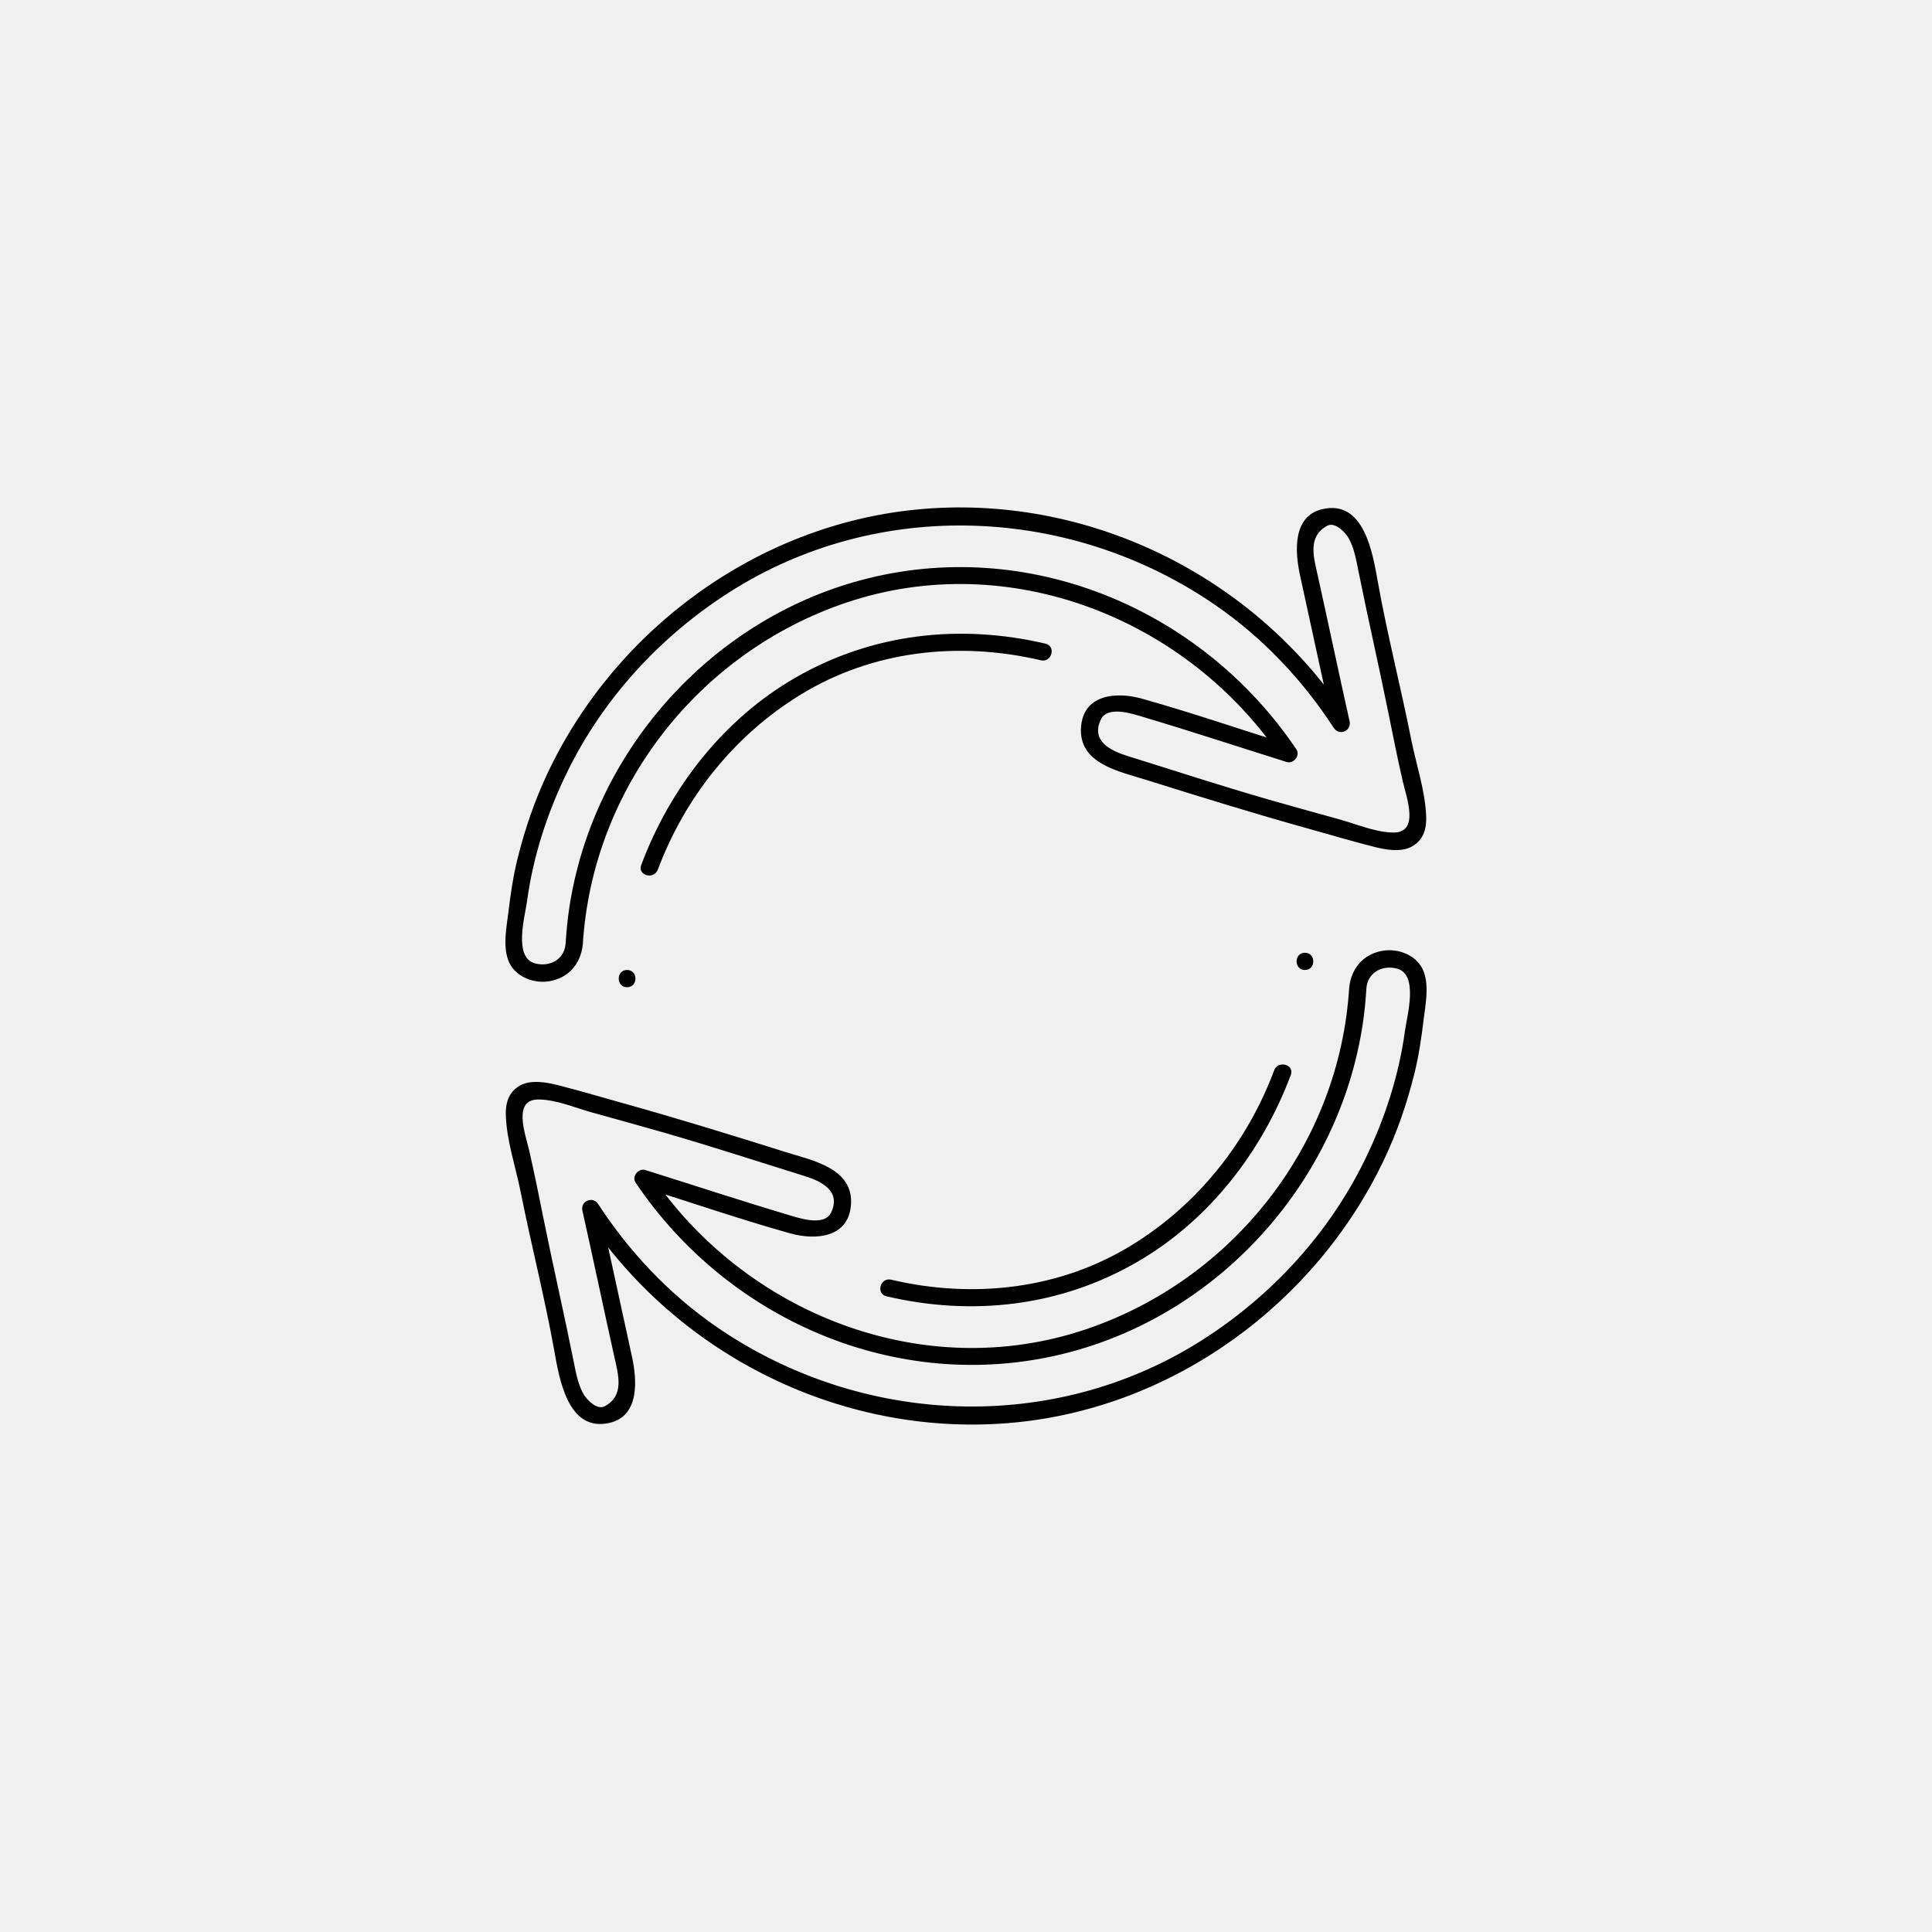
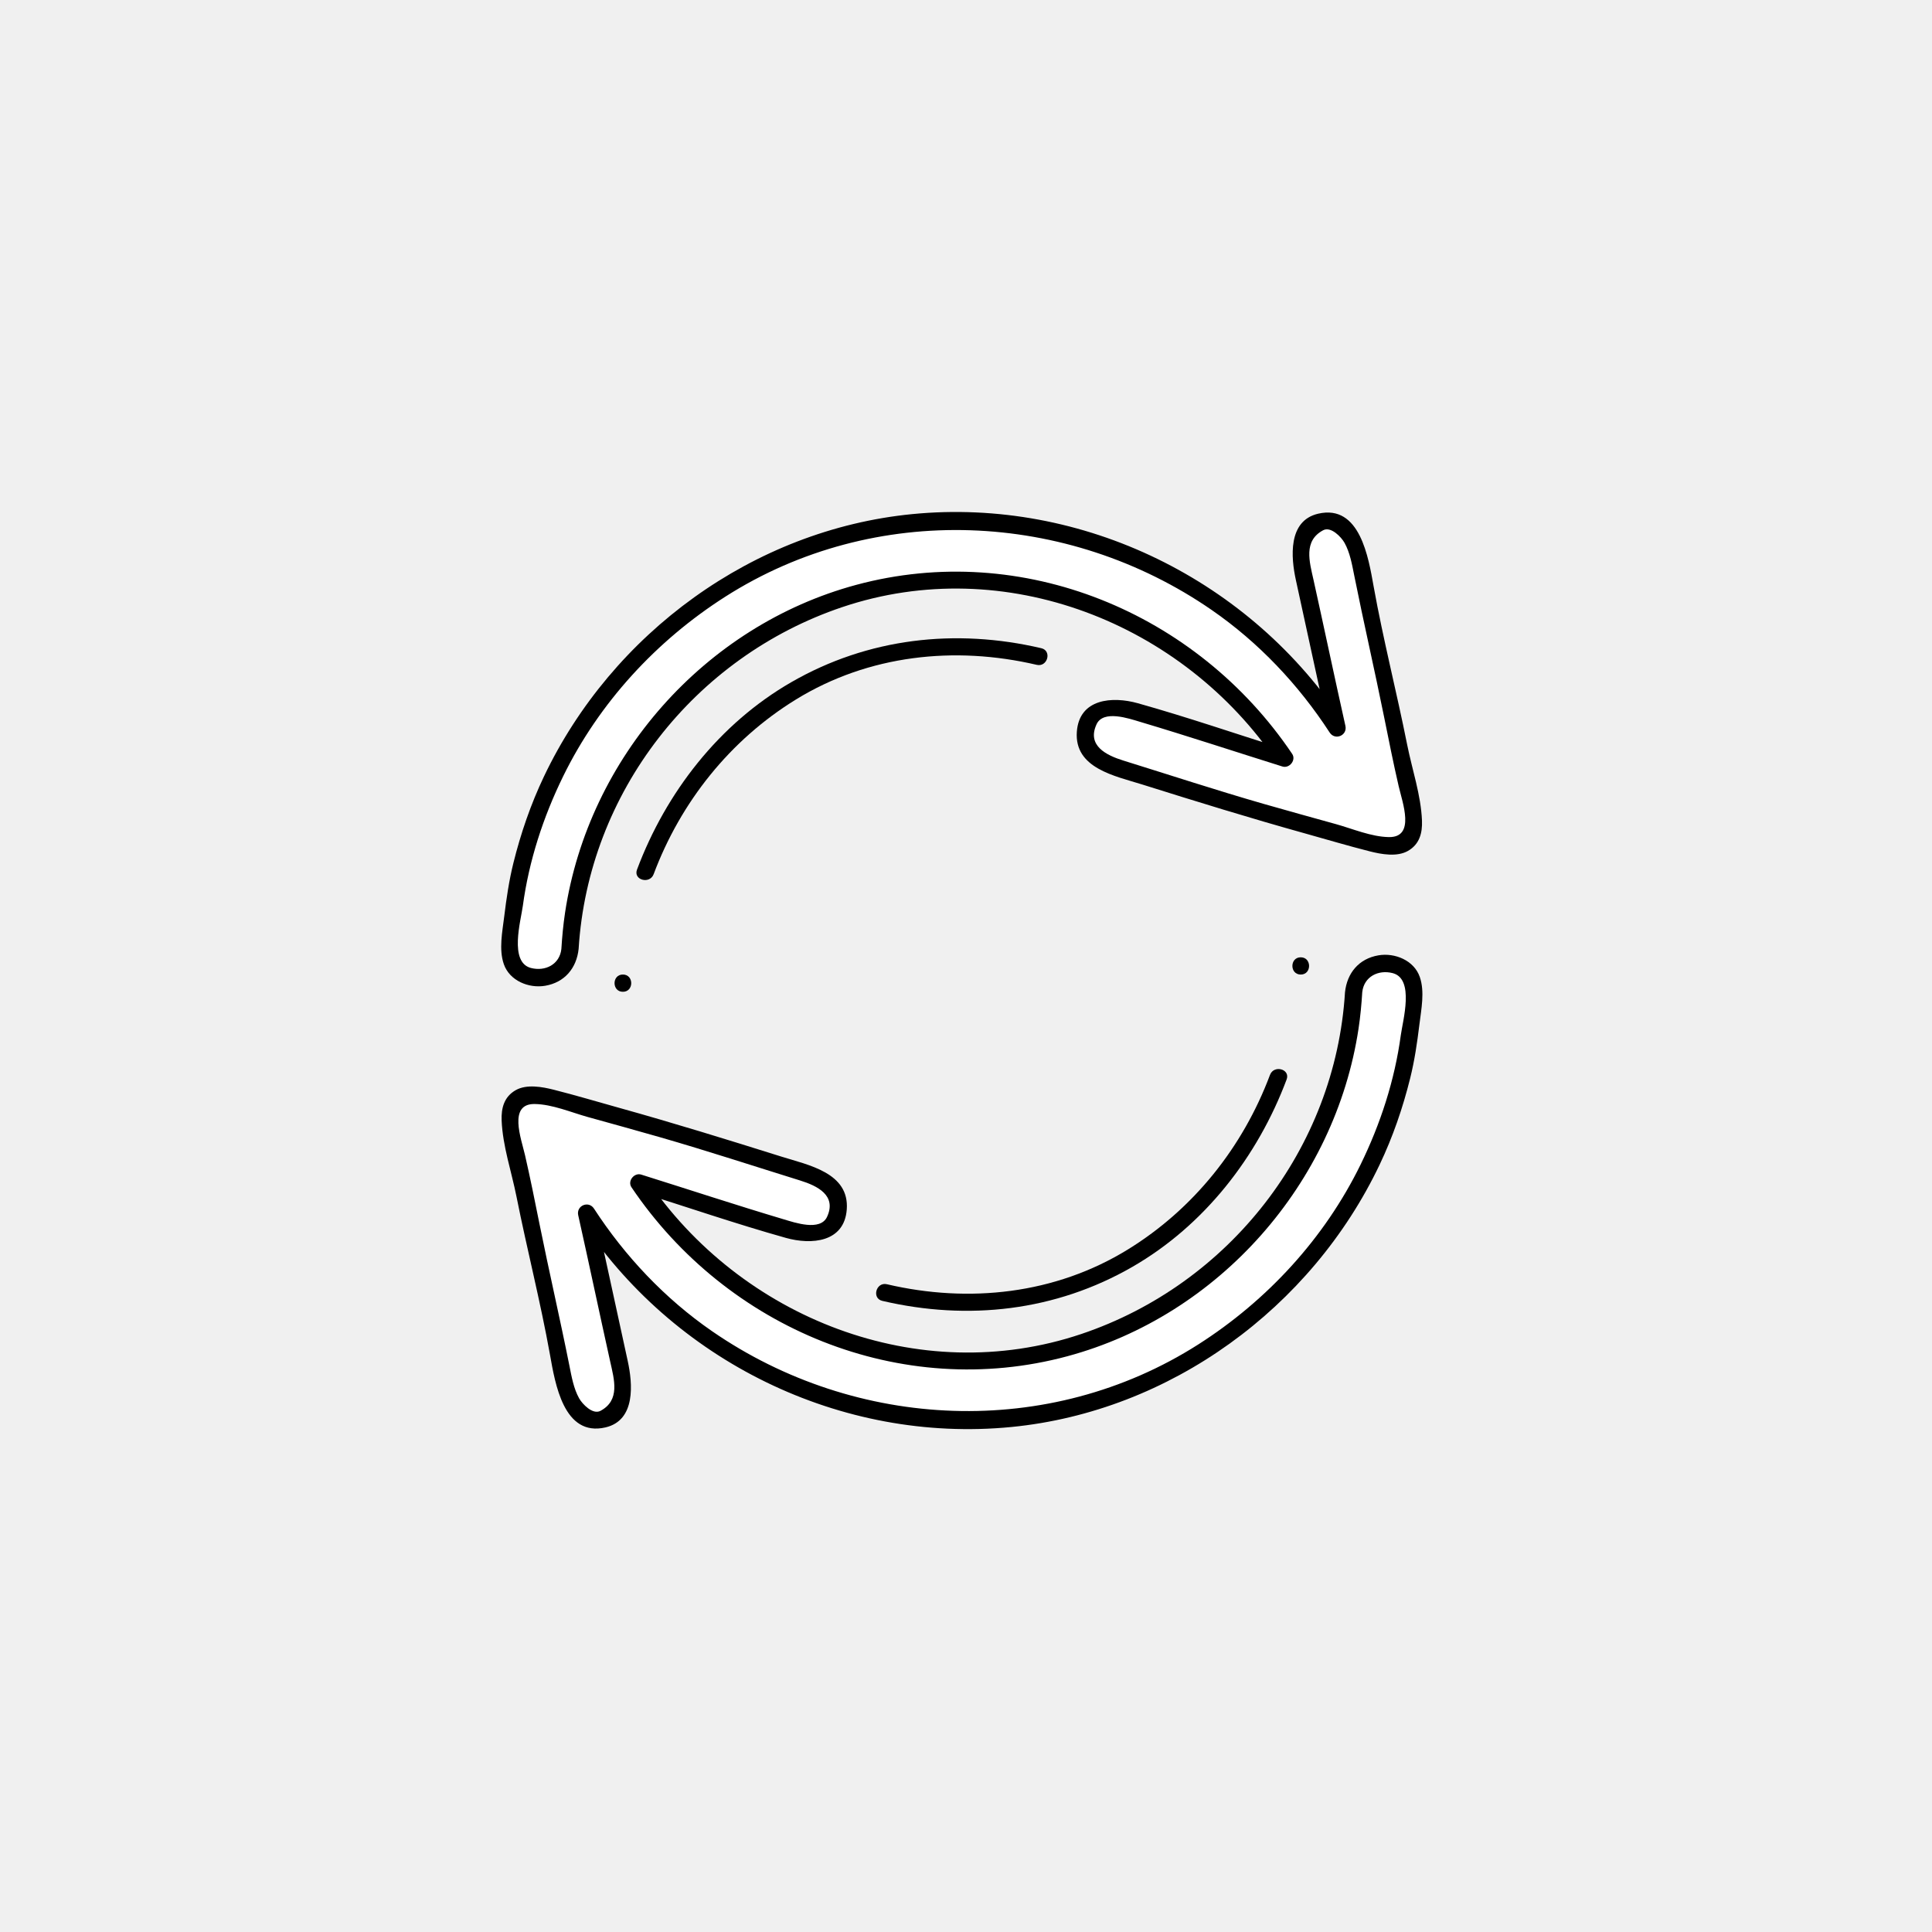
<svg xmlns="http://www.w3.org/2000/svg" version="1.1" id="Layer_1" x="0px" y="0px" width="560px" height="560px" viewBox="-999.5 400.5 560 560" enable-background="new -999.5 400.5 560 560" xml:space="preserve">
  <g>
    <g>
-       <g>
-         <path d="M-621.26,681.661c3.224,0,3.224-5,0-5C-624.484,676.661-624.484,681.661-621.26,681.661L-621.26,681.661z" />
-       </g>
+       <path d="M-622.475,682.979c3.225,0,3.225-5,0-5C-625.7,677.979-625.699,682.979-622.475,682.979L-622.475,682.979z" />
    </g>
+   </g>
+   <g>
    <g>
-       <g>
-         <path d="M-742.543,776.246c24.887,5.82,50.237,2.959,72.482-9.856c20.881-12.028,36.316-31.933,44.709-54.317     c1.134-3.025-3.7-4.319-4.821-1.329c-7.851,20.938-22.149,38.89-41.237,50.632c-21.02,12.931-46.006,15.618-69.804,10.052     C-744.351,770.691-745.682,775.513-742.543,776.246L-742.543,776.246z" />
-       </g>
+       <path d="M-743.757,777.565c24.887,5.818,50.237,2.958,72.483-9.857c20.881-12.03,36.315-31.933,44.707-54.318    c1.135-3.024-3.699-4.319-4.819-1.33c-7.851,20.938-22.15,38.892-41.238,50.633c-21.021,12.931-46.005,15.617-69.803,10.052    C-745.565,772.01-746.896,776.831-743.757,777.565L-743.757,777.565z" />
    </g>
+   </g>
+   <g>
+     <path fill="#FFFFFF" d="M-607.145,688.102c-2.797,50.787-39.688,93.414-89.127,104.472c-46.162,10.324-92.73-11.125-118.033-49.202   c13.456,4.215,26.91,8.441,40.364,12.67c6.31,1.983,16.063,4.616,17.383-4.999c1.087-7.914-7.668-9.924-13.36-11.705   c-14.388-4.502-28.735-9.178-43.262-13.223c-5.07-1.41-10.142-2.822-15.212-4.234c-0.029-0.01-0.061-0.016-0.09-0.024   c-3.11-0.866-6.22-1.731-9.331-2.599c-5.884-1.639-14.606-3.289-13.781,6.045c0.571,6.482,2.56,13.086,3.831,19.459   c1.488,7.461,2.945,14.931,4.535,22.37c1.502,7.034,3.137,14.042,4.718,21.058c1.432,6.347,1.946,14.482,5.417,20.14   c1.448,2.36,4.028,3.494,6.654,3.607c0.503,0.174,1.097,0.172,1.771-0.104c0.143-0.059,0.258-0.129,0.393-0.189   c0.031-0.016,0.061-0.028,0.09-0.045c7.721-3.539,5.129-11.686,3.683-18.37c-1.618-7.478-3.233-14.954-4.851-22.434   c-1.349-6.243-2.742-12.478-4.137-18.711c26.416,41.179,75.229,65.128,124.681,59.372c53.217-6.195,97.859-45.455,111.199-97.287   c2.188-8.498,3.333-17.315,3.815-26.063C-589.179,676.917-606.532,676.977-607.145,688.102z" />
    <g>
-       <g>
-         <path d="M-608.43,686.784c-2.782,45.287-33.532,84.624-76.422,99.061c-47.043,15.834-98.767-4.521-126.08-45.054     c-0.941,1.224-1.882,2.448-2.823,3.672c14.394,4.509,28.722,9.448,43.245,13.522c7.375,2.067,16.966,1.349,17.667-8.263     c0.774-10.611-11.081-12.818-18.948-15.294c-15.654-4.921-31.306-9.761-47.115-14.161c-6.281-1.749-12.543-3.625-18.865-5.223     c-3.34-0.844-7.89-1.686-11.07,0.146c-3.315,1.908-4.187,5.142-4.038,8.791c0.301,7.394,2.854,14.77,4.292,21.989     c3.048,15.306,6.958,30.495,9.713,45.847c1.486,8.279,3.938,23.933,16.085,21.104c8.828-2.057,7.891-12.711,6.452-19.27     c-3.186-14.518-6.282-29.052-9.527-43.556c-1.523,0.643-3.046,1.283-4.569,1.927c27.021,41.578,75.836,65.625,125.31,60.777     c46.026-4.509,86.963-34.513,106.729-76.032c3.82-8.026,6.725-16.463,8.862-25.084c1.266-5.1,2.031-10.312,2.664-15.521     c0.533-4.386,1.604-9.521,0.114-13.815c-1.664-4.799-7.218-7.063-11.966-6.264C-604.381,677.043-607.838,681.195-608.43,686.784     c-0.34,3.205,4.664,3.172,5,0c0.479-4.523,4.682-6.617,8.836-5.534c6.368,1.66,2.914,13.724,2.336,17.996     c-1.766,13.051-5.897,25.726-11.676,37.534c-10.447,21.347-27.049,39.361-47.041,52.104     c-43.225,27.556-99.105,25.026-140.943-3.865c-13.614-9.401-25.2-21.671-34.199-35.519c-1.559-2.397-5.194-0.866-4.569,1.926     c3.154,14.1,6.124,28.235,9.252,42.338c1.166,5.257,2.981,11.271-2.798,14.354c-2.26,1.205-5.268-1.981-6.188-3.622     c-1.594-2.844-2.194-6.327-2.825-9.483c-2.741-13.712-5.901-27.333-8.664-41.044c-1.346-6.681-2.676-13.352-4.207-19.991     c-1.108-4.808-4.922-14.915,2.827-14.792c5.104,0.081,10.518,2.413,15.357,3.762c6.995,1.949,14,3.864,20.978,5.873     c13.62,3.921,27.094,8.339,40.627,12.546c4.952,1.539,10.617,4.312,7.777,10.504c-1.956,4.268-9.385,1.683-12.588,0.729     c-13.819-4.115-27.528-8.646-41.288-12.955c-2.029-0.638-4.052,1.849-2.823,3.672c27.613,40.977,78.151,61.969,126.347,48.979     c43.969-11.85,77.633-50.109,84.402-94.989c0.526-3.487,0.854-7.002,1.07-10.521     C-603.233,683.562-608.233,683.581-608.43,686.784z" />
-       </g>
+       <path d="M-609.645,688.102c-2.781,45.286-33.531,84.624-76.422,99.062c-47.043,15.834-98.767-4.521-126.081-45.054    c-0.941,1.224-1.882,2.447-2.823,3.673c14.394,4.509,28.722,9.446,43.245,13.521c7.375,2.069,16.966,1.351,17.667-8.262    c0.773-10.612-11.08-12.82-18.948-15.294c-15.654-4.92-31.306-9.761-47.115-14.161c-6.281-1.748-12.543-3.624-18.865-5.222    c-3.34-0.845-7.89-1.687-11.07,0.146c-3.315,1.91-4.187,5.143-4.038,8.791c0.301,7.395,2.854,14.771,4.292,21.989    c3.048,15.305,6.958,30.496,9.713,45.846c1.488,8.287,3.936,23.925,16.085,21.105c8.829-2.049,7.889-12.719,6.452-19.271    c-3.187-14.516-6.282-29.051-9.527-43.555c-1.523,0.643-3.046,1.285-4.569,1.927c27.021,41.578,75.836,65.624,125.31,60.779    c46.025-4.508,86.964-34.514,106.729-76.033c3.821-8.025,6.727-16.463,8.863-25.084c1.266-5.1,2.031-10.311,2.664-15.521    c0.533-4.387,1.604-9.521,0.113-13.814c-1.663-4.8-7.219-7.066-11.966-6.264C-605.596,678.361-609.053,682.514-609.645,688.102    c-0.34,3.205,4.664,3.172,5,0c0.479-4.523,4.682-6.617,8.836-5.533c6.367,1.66,2.914,13.723,2.336,17.996    c-1.766,13.051-5.896,25.727-11.676,37.533c-10.446,21.348-27.05,39.361-47.041,52.105    c-43.224,27.555-99.104,25.025-140.942-3.867c-13.614-9.401-25.2-21.67-34.199-35.517c-1.559-2.399-5.194-0.866-4.569,1.927    c3.154,14.098,6.124,28.234,9.252,42.338c1.166,5.255,2.981,11.27-2.798,14.354c-2.26,1.204-5.268-1.98-6.188-3.621    c-1.594-2.845-2.194-6.328-2.825-9.484c-2.741-13.712-5.901-27.333-8.664-41.044c-1.346-6.681-2.676-13.352-4.207-19.993    c-1.108-4.806-4.922-14.915,2.827-14.793c5.104,0.081,10.518,2.415,15.357,3.763c6.995,1.947,14,3.863,20.977,5.872    c13.621,3.923,27.095,8.339,40.628,12.546c4.952,1.539,10.617,4.312,7.777,10.506c-1.956,4.267-9.385,1.683-12.588,0.729    c-13.819-4.117-27.528-8.646-41.288-12.957c-2.029-0.635-4.052,1.85-2.823,3.673c27.613,40.979,78.151,61.969,126.347,48.979    c43.97-11.85,77.634-50.11,84.401-94.989c0.525-3.487,0.854-7.001,1.07-10.521C-604.446,684.88-609.447,684.898-609.645,688.102z" />
    </g>
+   </g>
+   <g>
    <g>
-       <g>
-         <path d="M-817.737,686.654c3.224,0,3.224-5,0-5S-820.962,686.654-817.737,686.654L-817.737,686.654z" />
-       </g>
+       <path d="M-818.952,687.973c3.225,0,3.225-5,0-5C-822.177,682.973-822.177,687.973-818.952,687.973L-818.952,687.973z" />
    </g>
+   </g>
+   <g>
    <g>
-       <g>
-         <path d="M-696.457,587.068c-24.887-5.82-50.236-2.959-72.482,9.855c-20.881,12.03-36.316,31.935-44.709,54.319     c-1.134,3.024,3.7,4.319,4.821,1.329c7.85-20.938,22.151-38.892,41.238-50.633c21.02-12.931,46.005-15.616,69.803-10.052     C-694.649,592.622-693.317,587.802-696.457,587.068L-696.457,587.068z" />
-       </g>
+       <path d="M-697.67,588.386c-24.887-5.819-50.237-2.959-72.482,9.857c-20.881,12.03-36.316,31.933-44.709,54.319    c-1.134,3.024,3.7,4.318,4.821,1.328c7.85-20.938,22.151-38.89,41.238-50.632c21.019-12.93,46.005-15.616,69.802-10.052    C-695.863,593.941-694.531,589.12-697.67,588.386L-697.67,588.386z" />
    </g>
+   </g>
+   <g>
+     <path fill="#FFFFFF" d="M-834.281,675.535c2.796-50.787,39.685-93.414,89.126-104.471c46.159-10.324,92.73,11.125,118.034,49.203   c-13.459-4.216-26.911-8.442-40.365-12.67c-6.312-1.983-16.062-4.617-17.385,5c-1.084,7.912,7.67,9.922,13.361,11.703   c14.39,4.504,28.736,9.18,43.263,13.223c5.07,1.412,10.142,2.824,15.213,4.235c0.029,0.011,0.06,0.017,0.089,0.025   c3.109,0.866,6.221,1.731,9.33,2.598c5.885,1.638,14.605,3.29,13.783-6.044c-0.572-6.482-2.561-13.087-3.832-19.459   c-1.488-7.461-2.945-14.929-4.536-22.37c-1.503-7.034-3.136-14.042-4.718-21.057c-1.43-6.347-1.945-14.484-5.416-20.14   c-1.449-2.36-4.029-3.494-6.654-3.607c-0.502-0.174-1.099-0.172-1.771,0.104c-0.144,0.06-0.257,0.129-0.394,0.189   c-0.031,0.016-0.062,0.029-0.093,0.044c-7.72,3.539-5.126,11.685-3.68,18.37c1.614,7.479,3.231,14.955,4.849,22.434   c1.352,6.243,2.742,12.479,4.139,18.711c-26.414-41.179-75.229-65.128-124.682-59.371c-53.216,6.194-97.862,45.455-111.201,97.287   c-2.187,8.496-3.333,17.314-3.814,26.063C-852.249,686.721-834.895,686.661-834.281,675.535z" />
    <g>
-       <g>
-         <path d="M-830.567,674.218c2.781-45.287,33.53-84.625,76.42-99.062c47.043-15.835,98.767,4.521,126.081,45.054     c0.941-1.224,1.883-2.447,2.823-3.672c-14.395-4.509-28.723-9.447-43.245-13.521c-7.373-2.068-16.971-1.352-17.668,8.262     c-0.771,10.611,11.08,12.817,18.949,15.293c15.654,4.921,31.307,9.76,47.115,14.162c6.281,1.748,12.543,3.625,18.864,5.222     c3.341,0.845,7.89,1.688,11.069-0.146c3.315-1.909,4.188-5.144,4.04-8.791c-0.299-7.395-2.854-14.771-4.293-21.989     c-3.048-15.307-6.96-30.496-9.713-45.847c-1.485-8.282-3.938-23.93-16.085-21.104c-8.829,2.053-7.89,12.712-6.451,19.271     c3.188,14.516,6.279,29.052,9.527,43.555c1.523-0.644,3.046-1.284,4.568-1.926c-27.021-41.58-75.836-65.625-125.311-60.779     c-46.025,4.507-86.964,34.513-106.73,76.031c-3.821,8.026-6.725,16.464-8.863,25.084c-1.265,5.1-2.03,10.312-2.663,15.521     c-0.533,4.387-1.601,9.521-0.113,13.815c1.663,4.799,7.217,7.064,11.965,6.264C-834.616,683.958-831.159,679.808-830.567,674.218     c0.34-3.205-4.664-3.173-5,0c-0.479,4.523-4.683,6.616-8.837,5.533c-6.366-1.66-2.914-13.724-2.336-17.996     c1.764-13.05,5.896-25.727,11.675-37.533c10.447-21.348,27.05-39.361,47.042-52.104c43.224-27.555,99.106-25.025,140.944,3.867     c13.614,9.399,25.2,21.669,34.199,35.517c1.56,2.399,5.194,0.866,4.569-1.926c-3.157-14.097-6.125-28.235-9.252-42.339     c-1.166-5.254-2.983-11.271,2.795-14.354c2.26-1.205,5.27,1.98,6.188,3.622c1.595,2.844,2.194,6.327,2.825,9.483     c2.741,13.712,5.9,27.333,8.664,41.045c1.346,6.681,2.676,13.352,4.208,19.993c1.108,4.806,4.922,14.915-2.828,14.792     c-5.104-0.081-10.518-2.414-15.356-3.763c-6.996-1.948-14-3.863-20.977-5.872c-13.621-3.923-27.095-8.339-40.628-12.548     c-4.95-1.539-10.618-4.312-7.778-10.504c1.957-4.266,9.385-1.683,12.59-0.728c13.818,4.116,27.527,8.646,41.289,12.956     c2.028,0.636,4.051-1.851,2.822-3.672c-27.613-40.978-78.152-61.972-126.349-48.98c-43.968,11.85-77.632,50.111-84.4,94.99     c-0.526,3.487-0.854,7.001-1.07,10.521C-835.764,677.438-830.763,677.42-830.567,674.218z" />
-       </g>
+       <path d="M-831.781,675.535c2.781-45.287,33.53-84.624,76.42-99.061c47.042-15.836,98.767,4.521,126.082,45.053    c0.94-1.223,1.883-2.447,2.822-3.672c-14.395-4.508-28.723-9.447-43.246-13.521c-7.371-2.068-16.971-1.35-17.668,8.262    c-0.77,10.612,11.081,12.819,18.949,15.293c15.654,4.922,31.307,9.76,47.115,14.162c6.281,1.749,12.543,3.625,18.864,5.223    c3.341,0.844,7.891,1.686,11.069-0.146c3.315-1.909,4.188-5.143,4.04-8.791c-0.299-7.393-2.854-14.77-4.293-21.988    c-3.048-15.306-6.961-30.496-9.714-45.847c-1.485-8.283-3.938-23.929-16.085-21.104c-8.829,2.054-7.89,12.713-6.45,19.27    c3.188,14.516,6.279,29.052,9.525,43.555c1.523-0.642,3.048-1.283,4.57-1.926c-27.021-41.579-75.838-65.624-125.312-60.779    c-46.025,4.508-86.964,34.514-106.73,76.032c-3.821,8.027-6.725,16.464-8.863,25.084c-1.265,5.099-2.03,10.312-2.663,15.521    c-0.533,4.387-1.601,9.521-0.113,13.815c1.663,4.8,7.218,7.065,11.965,6.263C-835.831,685.275-832.374,681.124-831.781,675.535    c0.34-3.205-4.664-3.172-5,0c-0.479,4.523-4.683,6.617-8.837,5.533c-6.366-1.66-2.914-13.723-2.336-17.995    c1.764-13.052,5.896-25.728,11.675-37.534c10.447-21.348,27.05-39.362,47.042-52.105c43.224-27.554,99.106-25.025,140.944,3.867    c13.613,9.401,25.2,21.67,34.198,35.518c1.56,2.398,5.194,0.867,4.569-1.926c-3.156-14.098-6.123-28.235-9.252-42.34    c-1.166-5.254-2.982-11.269,2.795-14.353c2.262-1.206,5.271,1.979,6.189,3.622c1.595,2.843,2.193,6.326,2.825,9.482    c2.741,13.713,5.899,27.334,8.663,41.045c1.347,6.682,2.676,13.352,4.208,19.993c1.107,4.806,4.923,14.915-2.828,14.792    c-5.104-0.08-10.519-2.414-15.356-3.762c-6.994-1.948-13.998-3.864-20.977-5.873c-13.621-3.921-27.096-8.338-40.629-12.546    c-4.95-1.539-10.618-4.312-7.777-10.504c1.957-4.267,9.385-1.683,12.59-0.728c13.819,4.115,27.528,8.646,41.289,12.955    c2.028,0.637,4.053-1.849,2.822-3.672c-27.613-40.976-78.152-61.97-126.348-48.98c-43.968,11.851-77.632,50.111-84.4,94.99    c-0.526,3.488-0.854,7.002-1.07,10.521C-836.979,678.757-831.978,678.738-831.781,675.535z" />
    </g>
  </g>
</svg>
